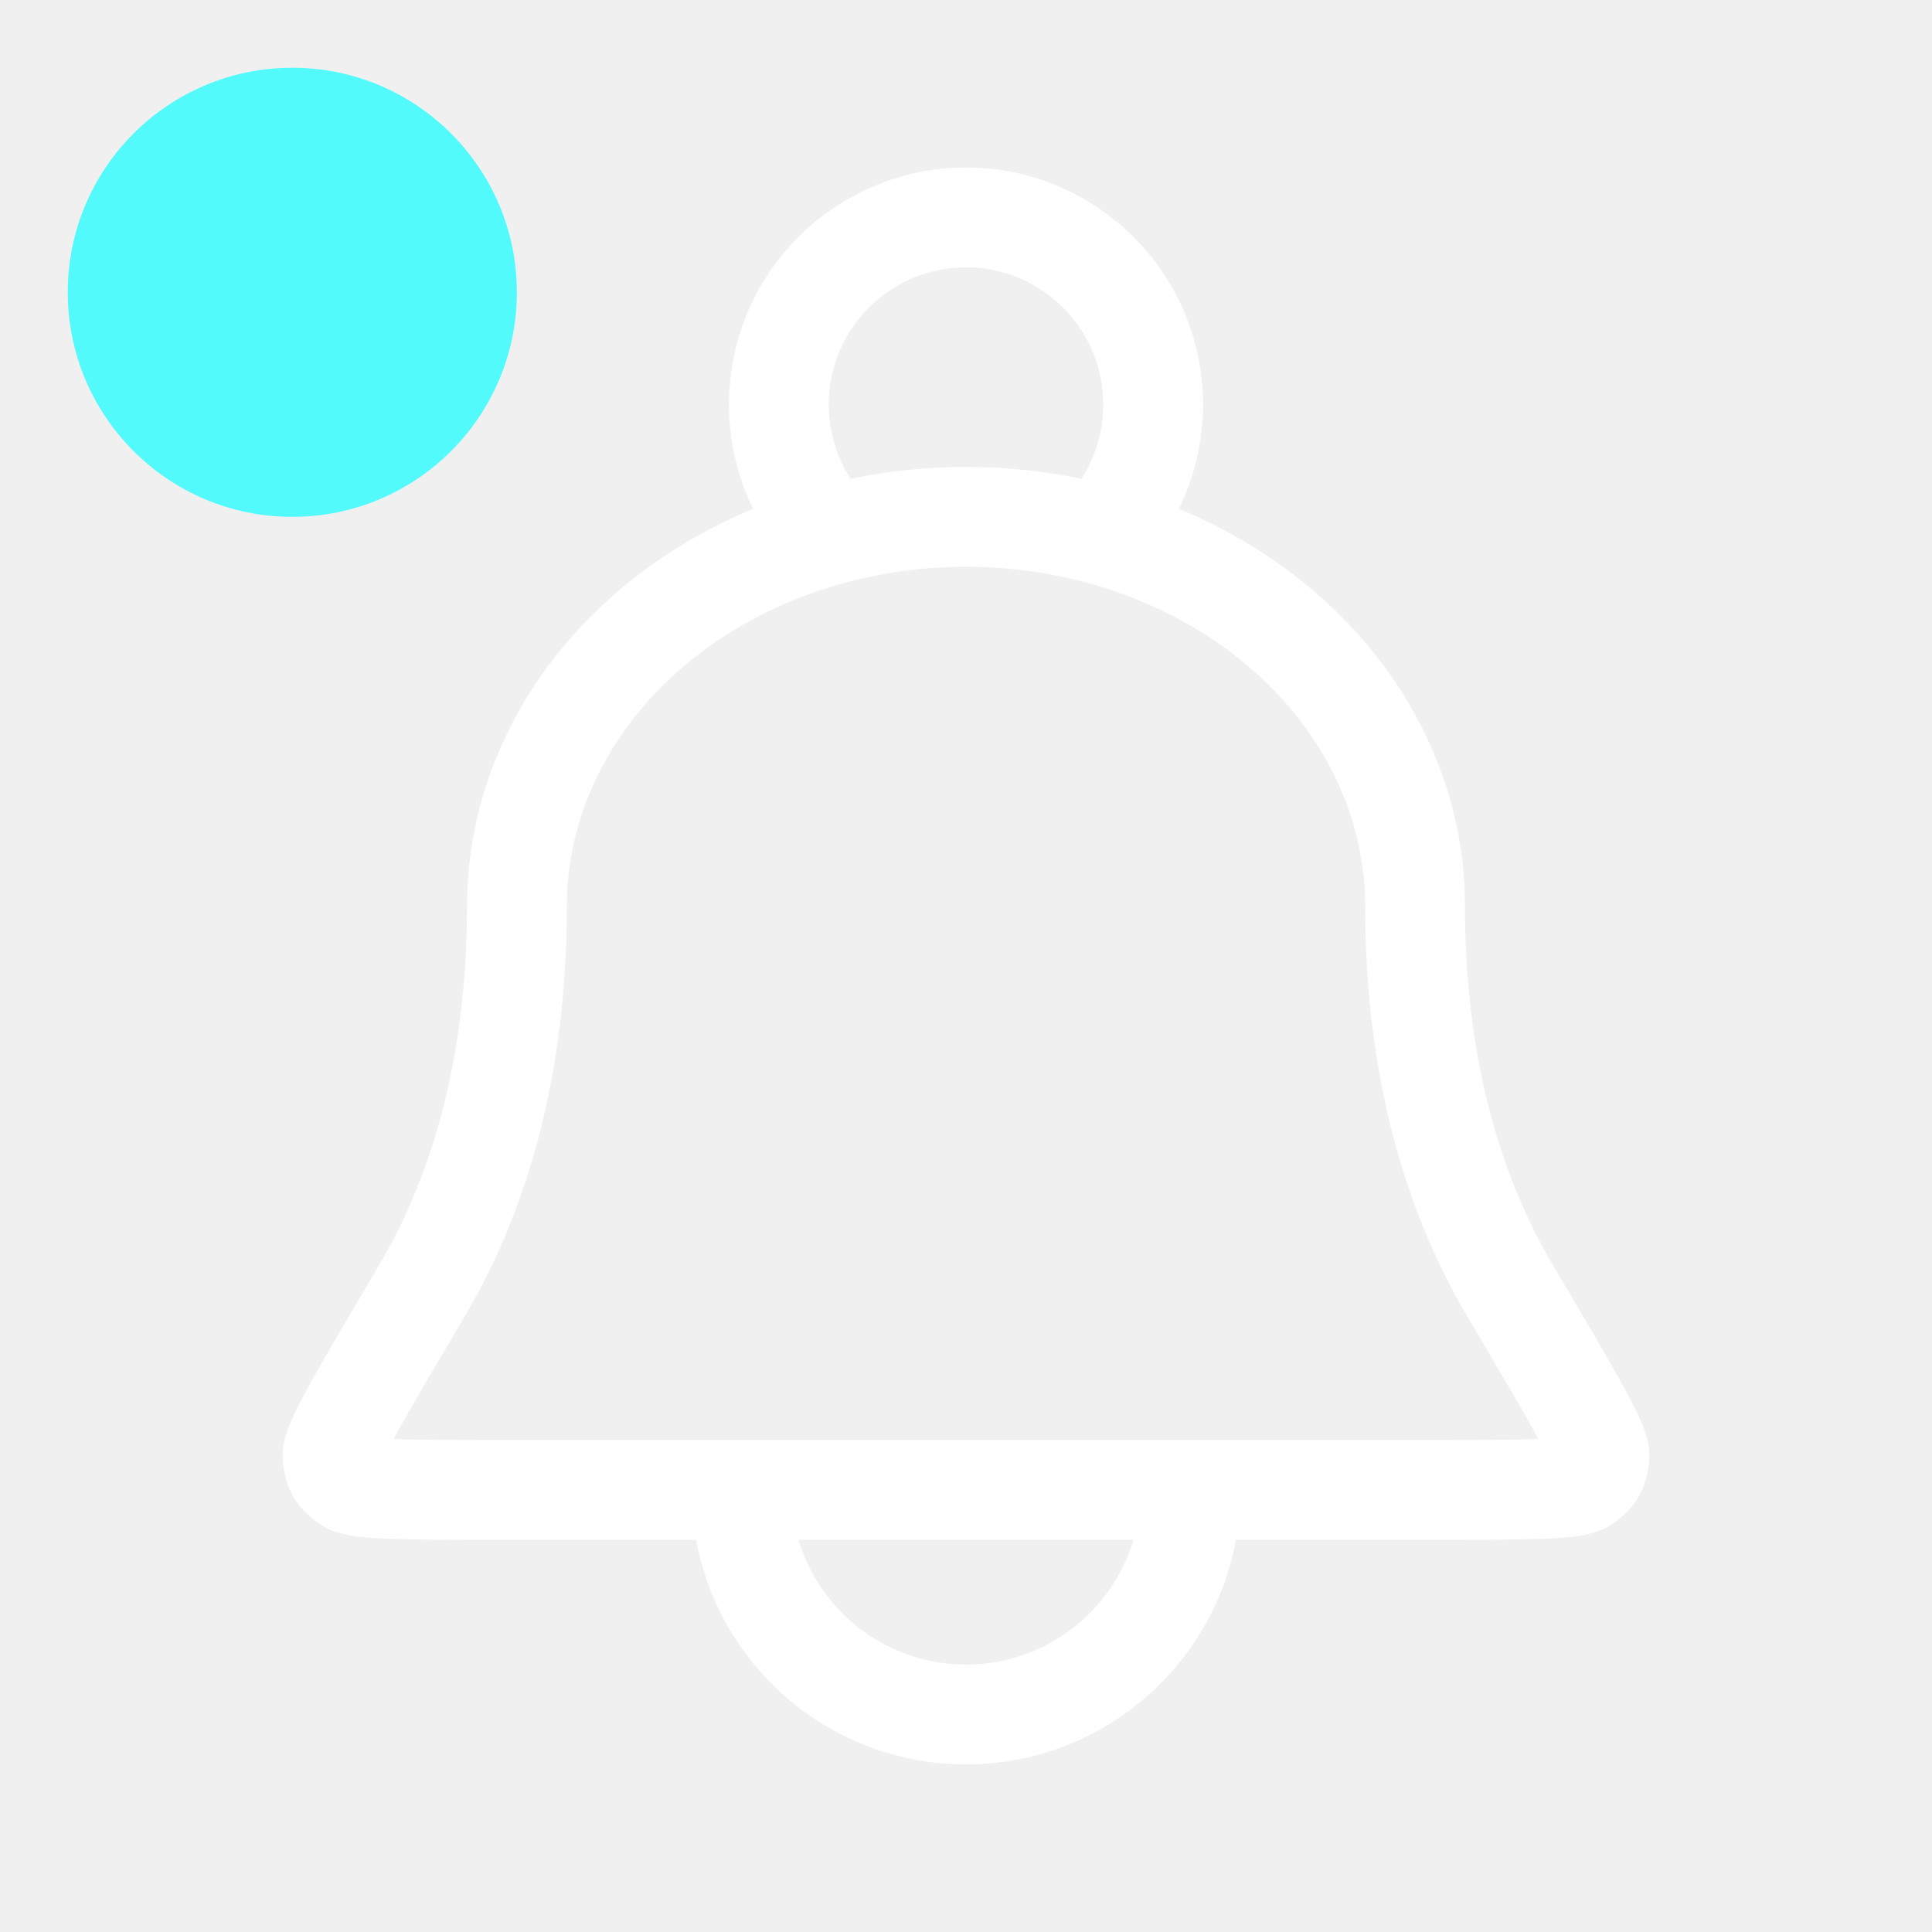
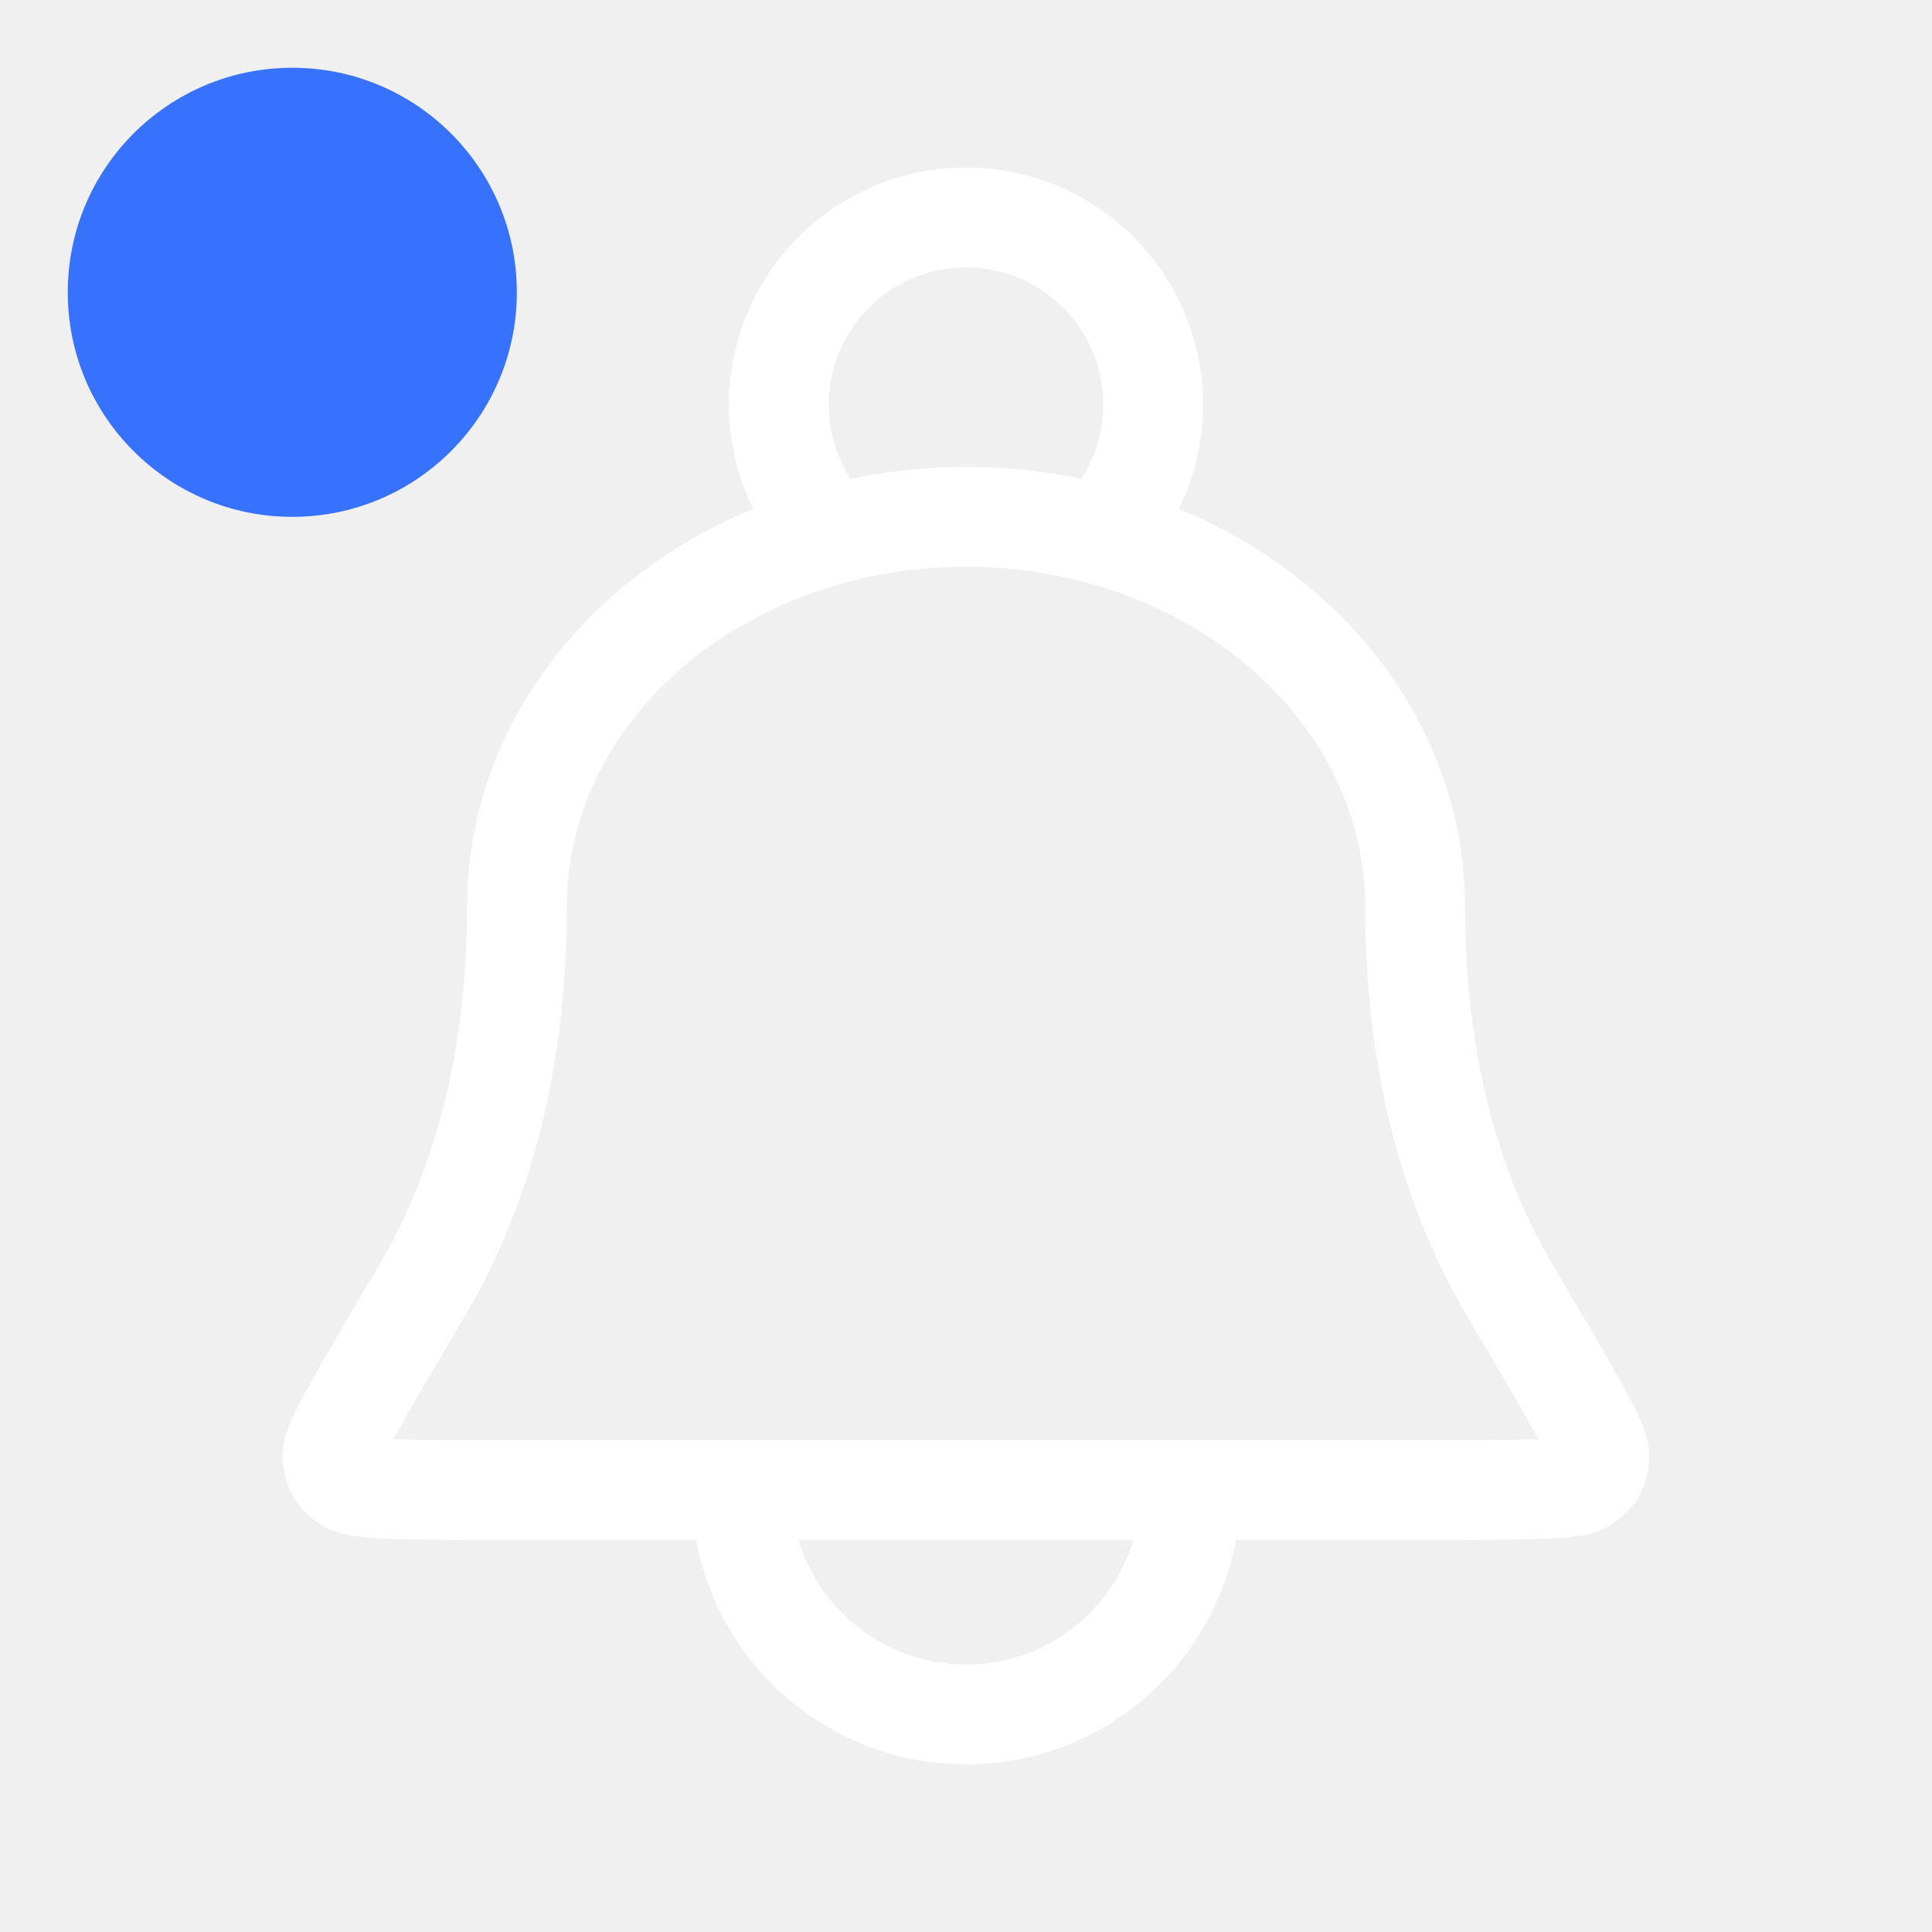
<svg xmlns="http://www.w3.org/2000/svg" width="27" height="27" viewBox="0 0 27 27" fill="none">
  <path d="M16.638 20.822C16.638 22.555 15.233 23.96 13.5 23.96C11.767 23.96 10.362 22.555 10.362 20.822M15.379 7.473C15.835 7.002 16.115 6.361 16.115 5.654C16.115 4.21 14.944 3.039 13.5 3.039C12.056 3.039 10.885 4.21 10.885 5.654C10.885 6.361 11.165 7.002 11.621 7.473M19.776 12.663C19.776 11.22 19.115 9.837 17.938 8.816C16.761 7.796 15.164 7.223 13.5 7.223C11.835 7.223 10.239 7.796 9.062 8.816C7.885 9.837 7.224 11.22 7.224 12.663C7.224 15.05 6.632 16.795 5.893 18.044C5.051 19.468 4.63 20.18 4.647 20.35C4.666 20.544 4.701 20.606 4.859 20.721C4.997 20.822 5.689 20.822 7.075 20.822H19.924C21.31 20.822 22.003 20.822 22.141 20.721C22.299 20.606 22.334 20.544 22.353 20.35C22.369 20.18 21.948 19.468 21.107 18.044C20.368 16.795 19.776 15.05 19.776 12.663Z" stroke="white" stroke-width="1.395" stroke-linecap="round" stroke-linejoin="round" />
-   <circle cx="4.085" cy="4.085" r="3.138" fill="#53FAFB" />
+   <circle cx="4.085" cy="4.085" r="3.138" fill="#3772FF" />
</svg>
